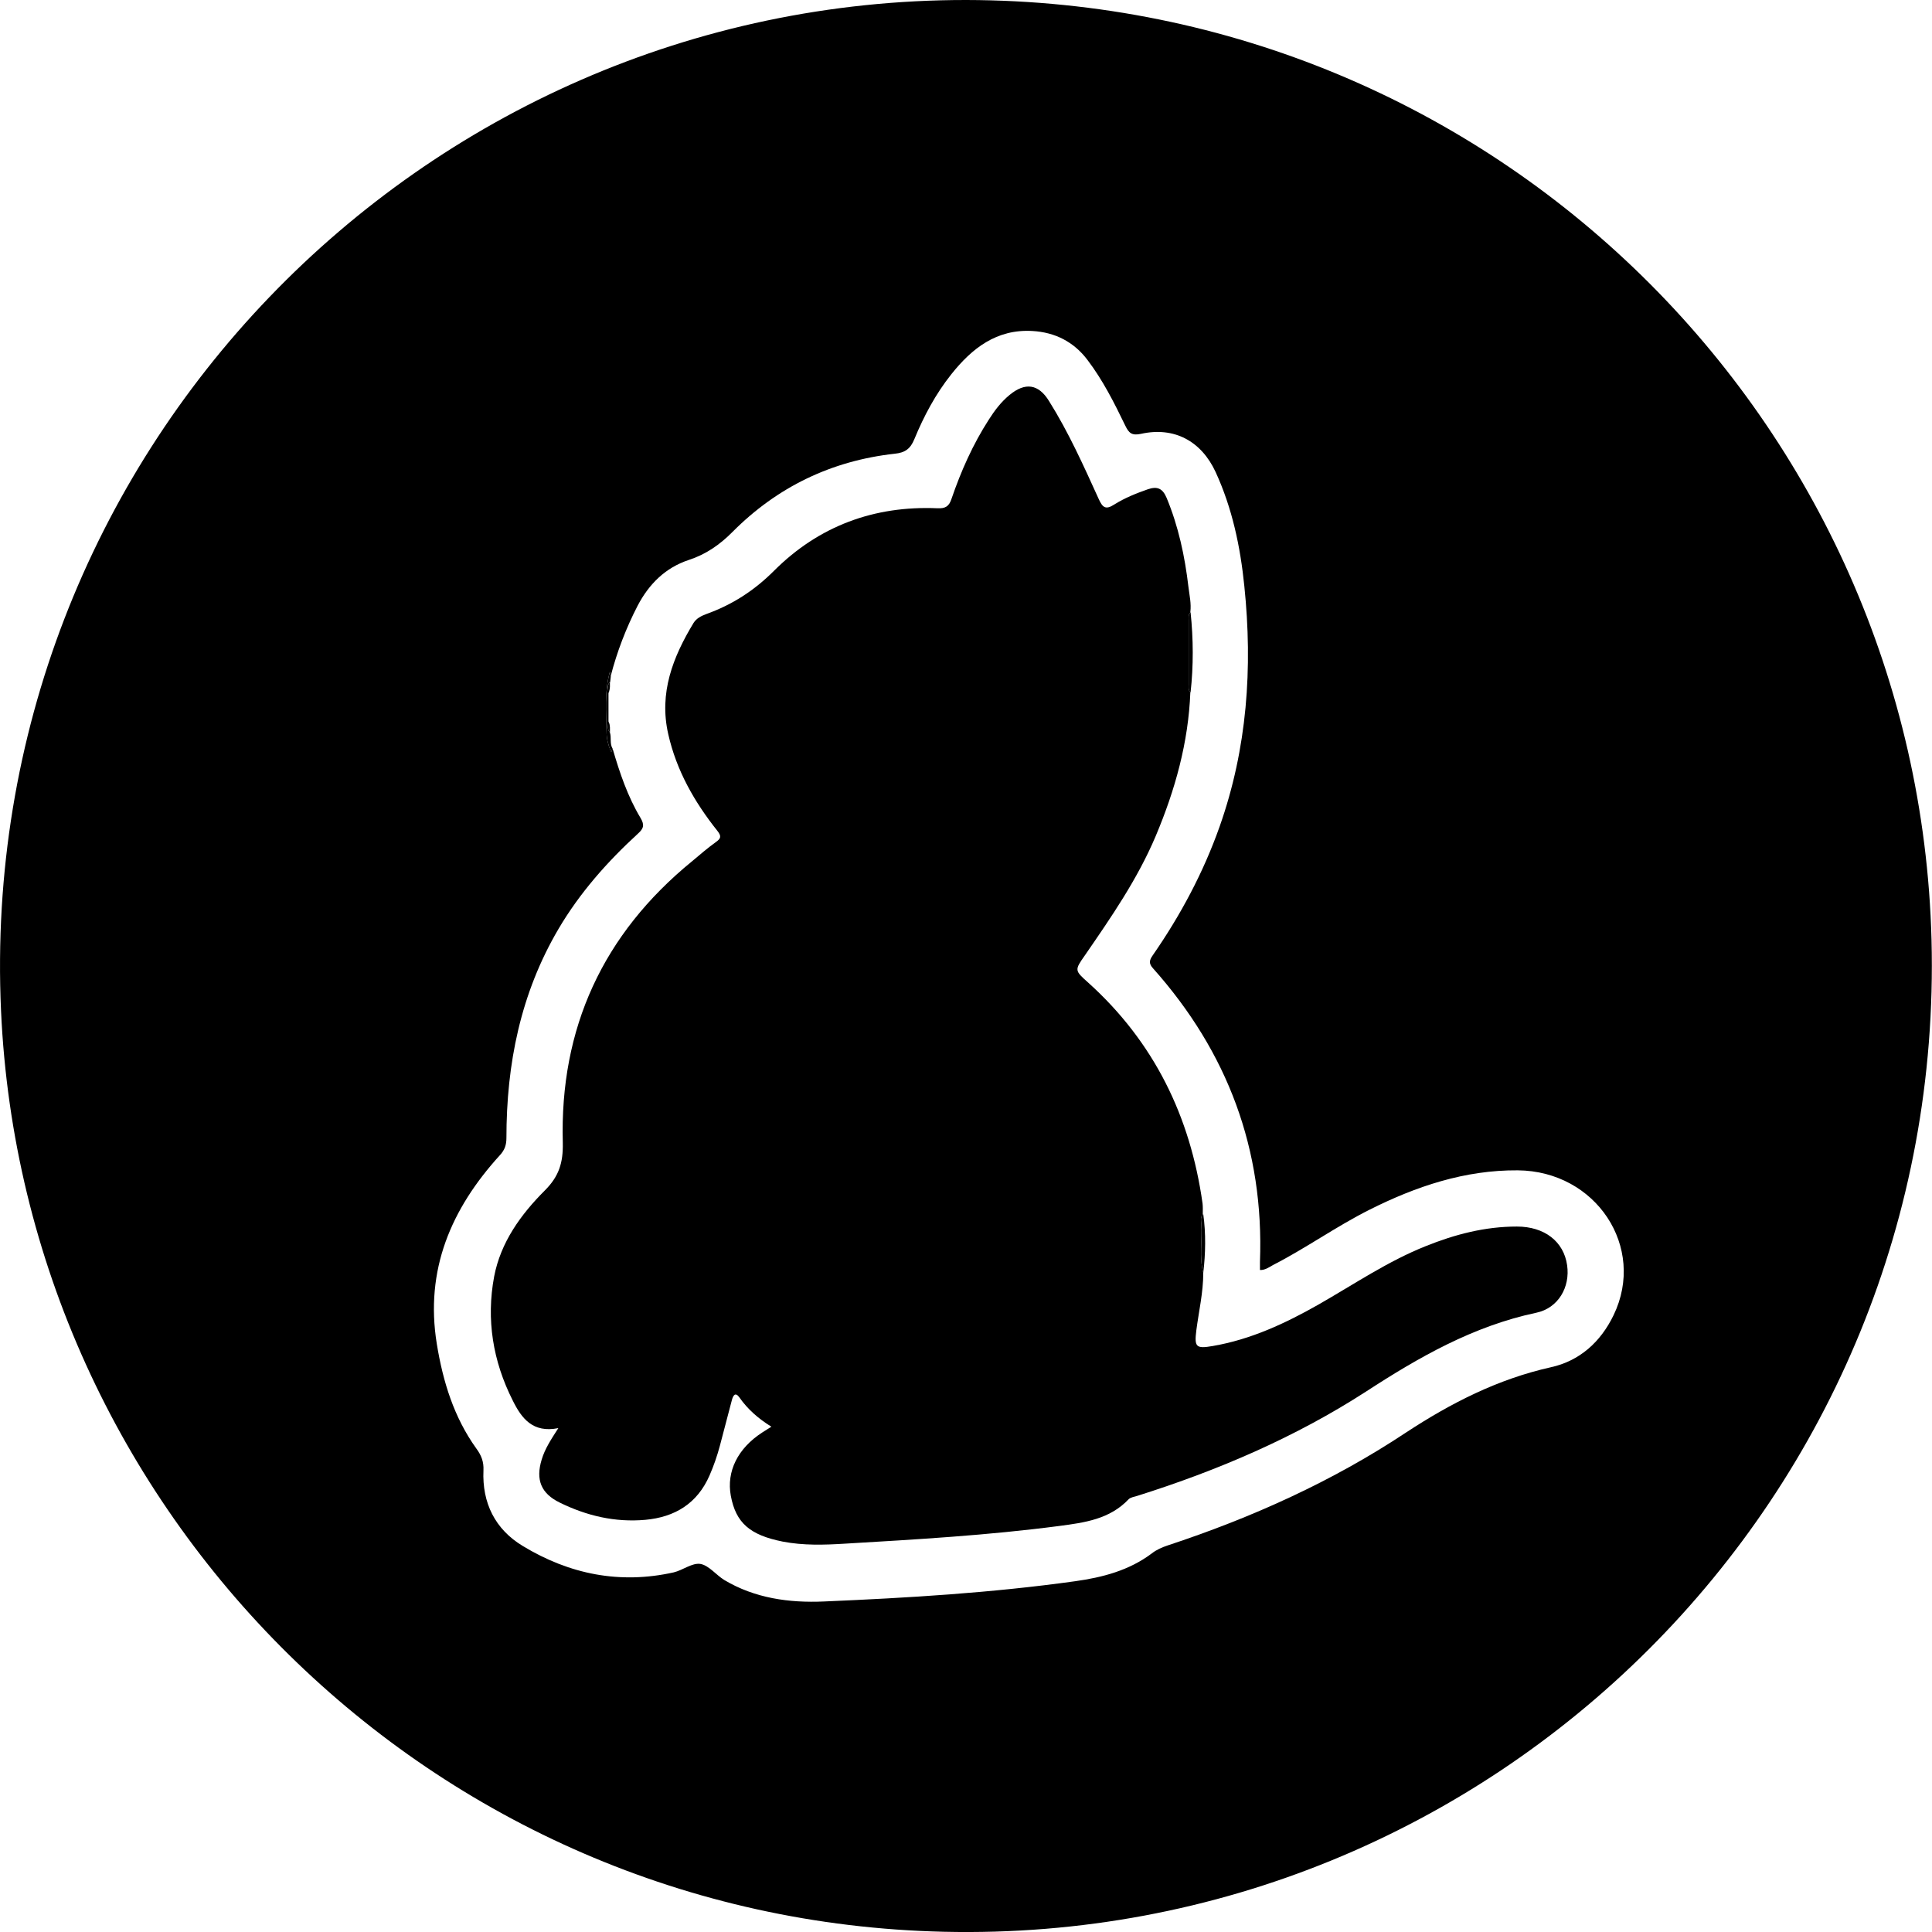
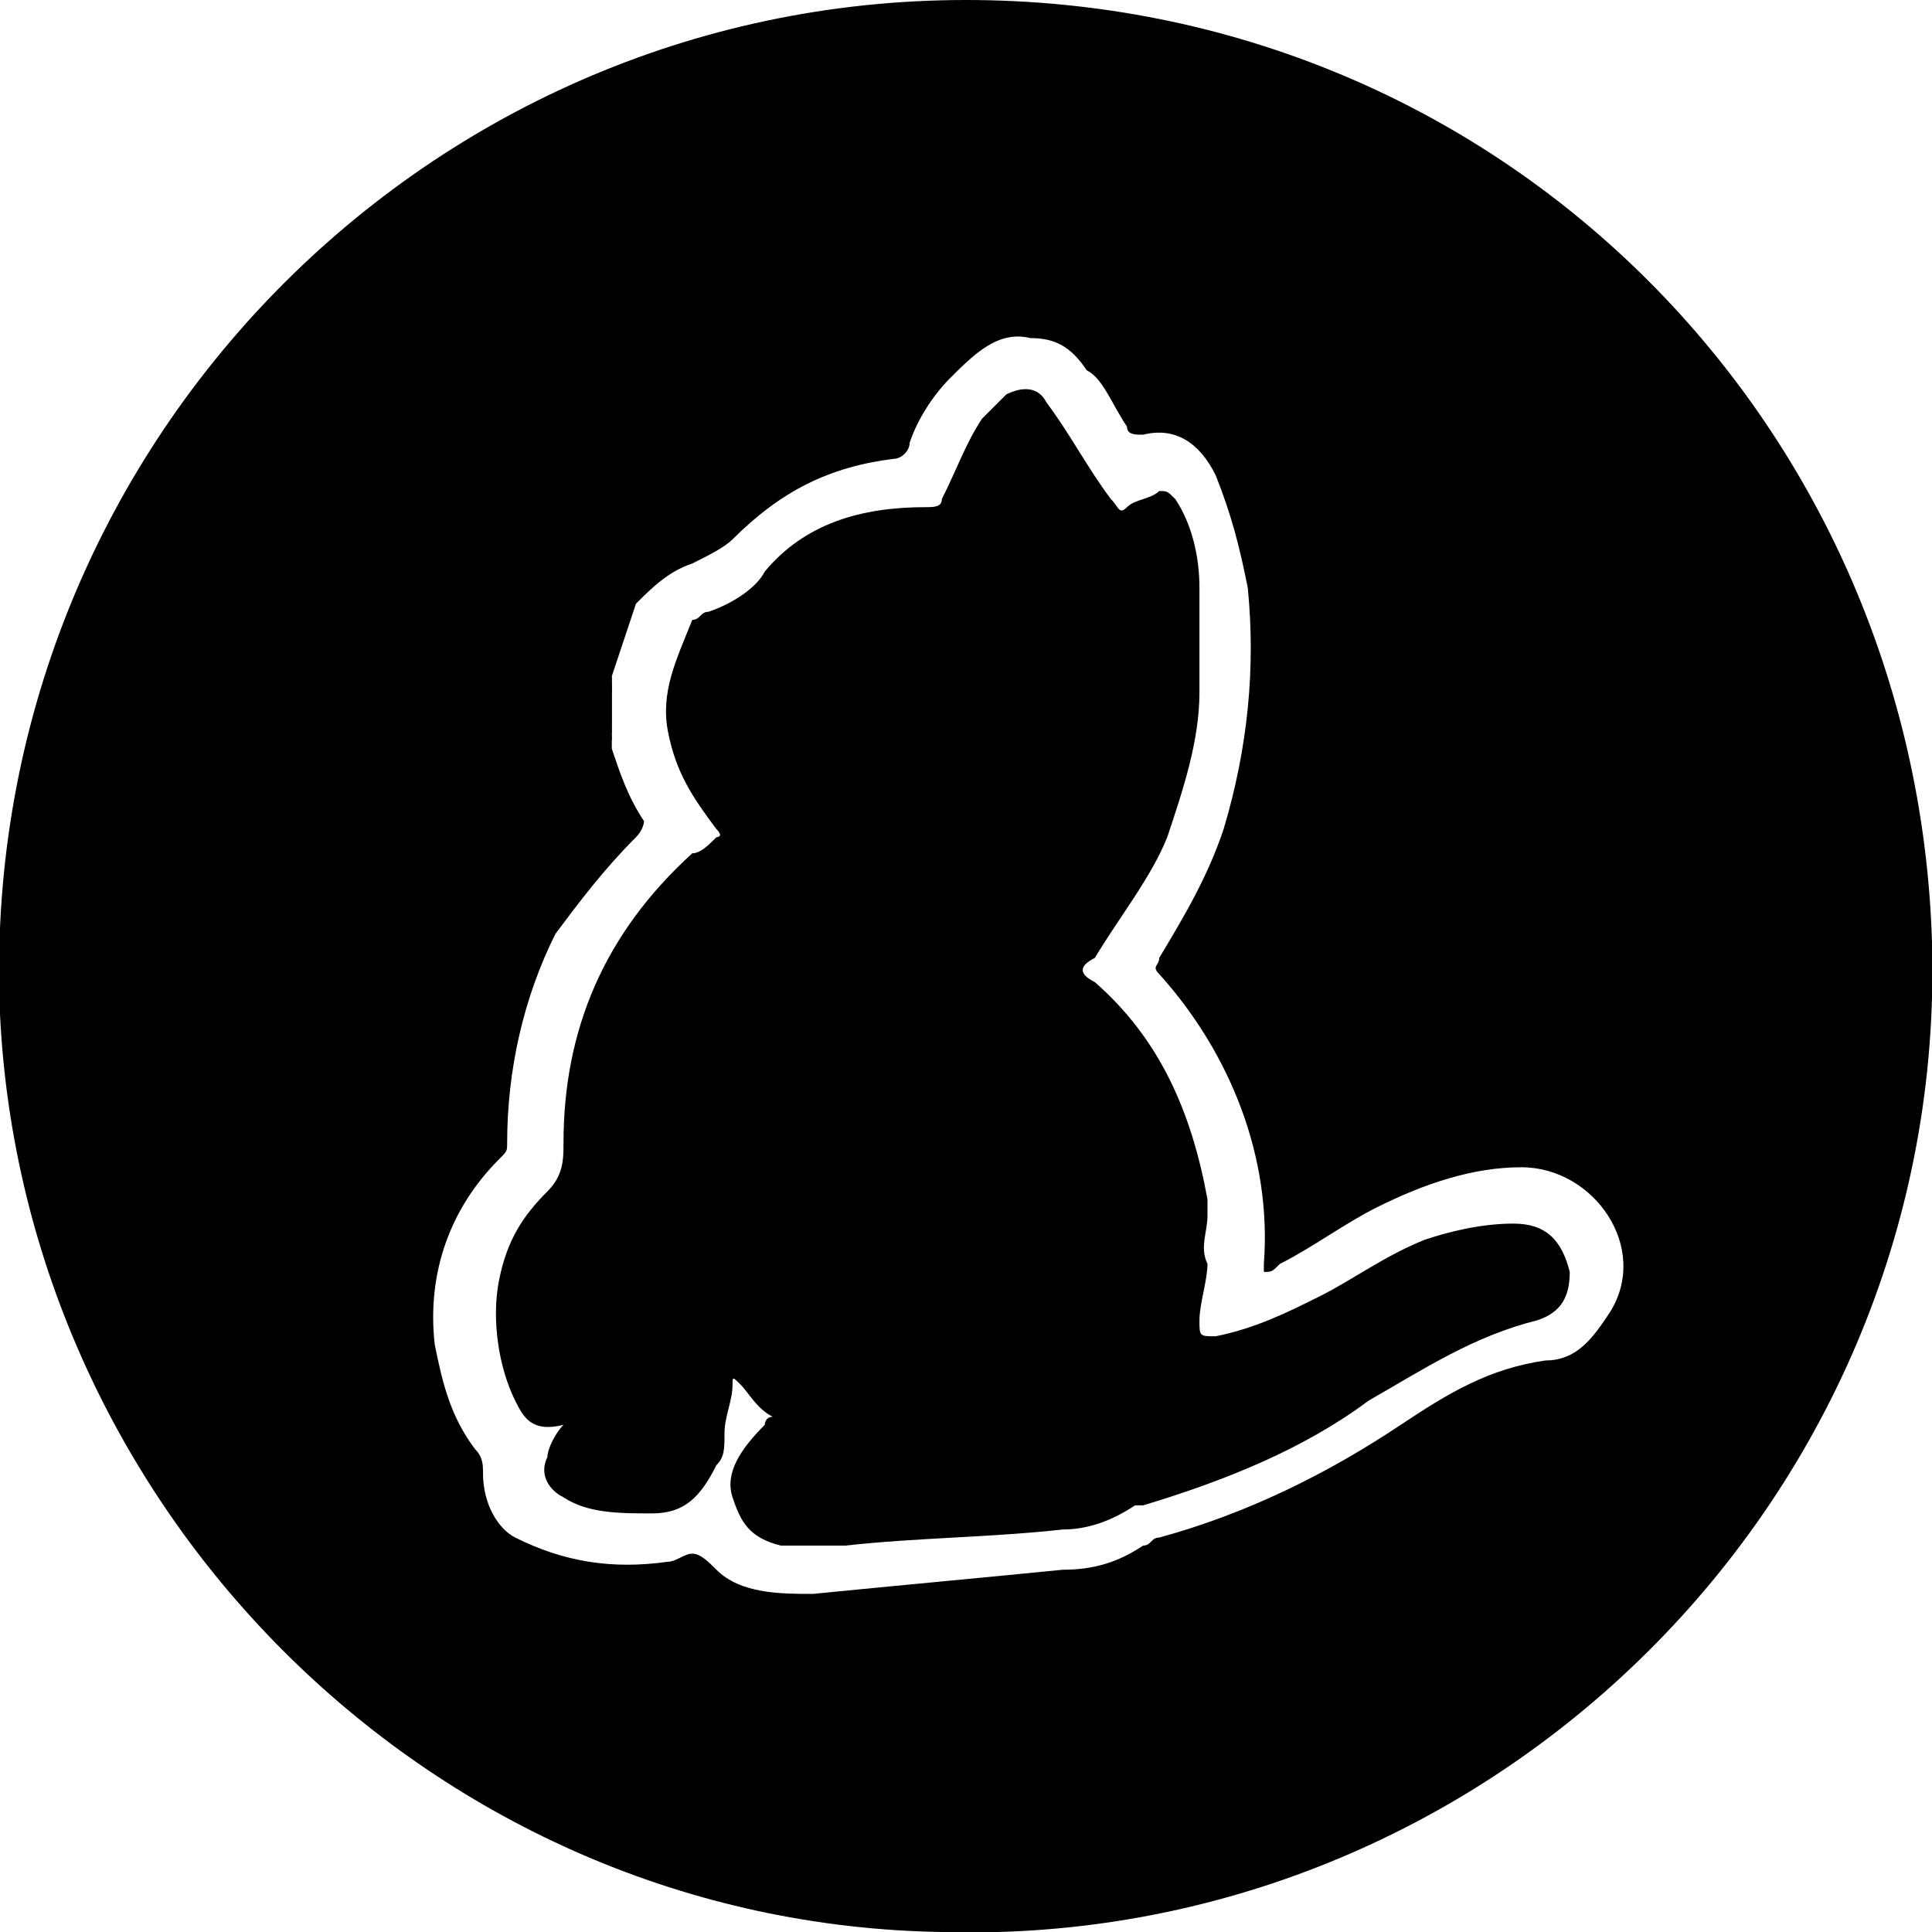
- <svg xmlns="http://www.w3.org/2000/svg" version="1.1" width="24px" id="Layer_1" x="0px" y="0px" viewBox="0 0 2422.7 2422.9" style="enable-background:new 0 0 2422.7 2422.9;" xml:space="preserve">
+ <svg xmlns="http://www.w3.org/2000/svg" version="1.1" id="Layer_1" x="0px" y="0px" viewBox="0 0 24 24" style="enable-background:new 0 0 24 24;" xml:space="preserve">
  <g>
-     <path d="M2422.3,1178.6C2405.3,528,1873.9,1.3,1211.9,0C526.1-0.5-30.2,572.2,1.3,1267.6   c28.3,627.5,539.6,1140.4,1182.3,1155C1871,2438.5,2440.3,1877.4,2422.3,1178.6z M2023.6,1649.3c-16.2,33.6-42.6,57.5-78.9,65.4   c-66.2,14.8-125,44.8-181.1,81.6c-92.4,61.4-193.6,107-299.5,141.9c-7.1,2.4-13.8,5.3-19.9,10.1c-28.3,21.2-61.4,29.9-95.9,34.7   c-104.6,14.6-209.7,20.9-315.1,25.4c-43.4,1.9-86.6-4-125-27c-10.3-6.4-19.3-18.3-29.9-20.1c-10.3-1.6-22,7.9-33.4,10.6   c-67.5,15.1-130.8,2.4-189.3-33.1c-34.7-20.9-51.1-54-49.3-94.8c0.5-10.9-2.6-18.8-9-27.5c-28.1-39.2-41.8-83.9-49.5-131.1   c-15.1-92.9,18-169.7,79.4-237c5.8-6.4,7.9-12.7,7.9-21.2c0-92.9,17.7-181.4,65.4-262.4c26.7-45.3,61.2-84.2,99.6-119.4   c7.4-6.6,8.2-11.1,3.2-19.6c-16.2-27-26.2-56.7-35-86.9c0,0-0.1,0-0.1-0.1c0,0.1,0.1,0.1,0.1,0.2c-1.1,0.8-1.1,6.1-2.6,2.4   c-2.9-7.1-5-15.1-5-22.8c-0.5-25.4-2.9-51.1,4.2-76.3c0.3,1.9,0.5,3.8,1,5.5c7.9-30.5,19.2-60,33.7-88.1   c14.3-27.3,34.7-47.7,64.3-57.5c21.2-6.9,38.9-19.1,54.8-35.2c56.1-56.4,124.2-89.2,203.4-98c13-1.3,19.6-6.1,24.6-18.3   c11.9-28.9,26.7-56.7,46.3-81.3c25.9-32.6,56.9-56.9,101.7-54.3c28.3,1.6,51.9,13.5,69.1,36.3c19.3,25.4,33.6,53.8,47.4,82.4   c4.5,9.3,8.2,12.7,19.6,10.3c41.8-9.3,75.7,9,93.7,47.9c20.9,45.5,31,93.7,36,143c10.6,102.5,3.7,203.4-31,301.6   c-20.4,57.7-49,111.2-83.9,161.5c-4.2,6.1-5.3,10.1,0.5,16.4c93.5,104.9,139.3,227.2,134,368.1v10.1c6.6,0.3,11.7-3.7,16.7-6.4   c41.3-21.2,78.9-48.2,120.5-69.1c58.5-29.4,119.7-50,186.1-49.5C2001.6,1468.5,2064.7,1564.1,2023.6,1649.3z" />
-     <path d="M762.8,904.3c0.3,0.5,0.5,0.9,0.7,1.4c-0.1-0.5-0.2-0.9-0.4-1.4v-34.7c0.5-1,0.8-2.1,1-3.2   c-0.3,1.1-0.7,2.2-1.3,3.2c0.3-4.8-2.1-10.1,2.1-14.3c0,0.2,0,0.4,0,0.6c0.1-0.2,0.2-0.4,0.3-0.6c0.3-2.1,0.5-4.5,0.8-6.9   c-0.1-0.2-0.1-0.4-0.1-0.6c-0.5-1.7-0.7-3.6-1-5.5c-7.1,25.2-4.7,50.9-4.2,76.3c0,7.7,2.1,15.7,5,22.8c1.5,3.7,1.5-1.6,2.6-2.4   c0-0.1-0.1-0.1-0.1-0.2c-3.8-6.4-1.2-13.7-3.3-20.2C760.9,914.4,763,909.1,762.8,904.3z" />
-     <path d="M1902.3,1538.2c-40,0-77.6,9.8-114.4,24.6c-47.6,19-90,47.9-134.5,73.3c-41.6,23.6-84.7,43.7-132.4,51.9   c-21.2,3.7-23.3,1.3-20.7-19.6c3.1-23.8,8.7-47.6,8.7-72c-5.3-20.4-1.1-41-2.4-61.4c-0.3-3.8-1.4-8.1,1.5-11.5   c0.1-0.4,0.2-0.8,0.3-1.1c0-4.5,0.2-9-0.3-13.2c-15.3-109.1-60.9-202.6-143.5-277c-16.9-15.1-17.2-15.4-4.2-33.9   c33.1-48,66.2-95.9,89-149.9c24.3-57.7,41-117.3,43.4-180.3c0,0,0-0.1,0-0.1c-2.8-2.6-2.1-6.2-2.1-9.5v-80.8c0-3.3-0.7-6.8,2.1-9.5   c0-0.2,0-0.5,0-0.7c1.3-10.6-1.1-20.9-2.4-31.5c-4.5-38.4-12.5-75.8-27.3-111.5c-5.1-12.2-11.9-14.9-23.6-10.9   c-14.6,5.1-29.1,10.9-42.1,19.1c-11.1,7.2-14.8,3.5-19.6-7.1c-19-41.8-37.8-83.7-62.2-122.6c-13.2-21.5-29.9-23.9-49.5-7.7   c-10.6,8.7-18.8,19.5-26.2,31.2c-19.9,30.9-34.7,64.3-46.6,99c-3.1,9.5-7.6,12.4-17.7,11.9c-79.4-3.4-148.8,22.3-204.9,78.4   c-24.9,24.9-52.4,42.6-85,54.3c-6.4,2.4-12.2,5.3-15.9,11.1c-26,42.9-43.5,87.7-31.8,139.3c10.3,45.8,32.8,85.2,61.7,121.5   c5.2,6.6,4.5,9.5-1.9,14c-10.3,7.4-20.1,15.9-29.9,24.1c-111.8,91.3-166.1,209.4-162.1,353.2c0.5,24.9-4.8,41.9-22.5,59.6   c-30.2,30.2-55.4,65.1-63.6,108c-10.1,54-1.6,106.1,23.3,155.4c11.1,22.5,25.2,41.1,57.2,34.7c-9.2,14.3-16.9,26-20.9,39.5   c-7.7,25.2-0.8,42.4,22.5,53.8c33.9,16.7,69.6,25.1,107.5,21.7c37.1-3.4,65.1-20.4,80.5-55.6c5.3-12.1,9.6-24.6,13-37.3   c5-19.1,10.1-38.4,15.1-57.5c1.6-5.8,4.3-10.1,9.3-3.2c10.3,14.8,23.8,26.7,40.2,36.8c-5.1,3.2-8.5,5.3-11.7,7.4   c-30.5,19.9-44.8,48.7-39.2,79.2c6.3,33.9,23.8,49.3,65.1,57.5c25.9,5,51.9,4.2,77.8,2.6c90-5.3,179.8-10.5,269-22.2   c31.8-4.2,63.3-8.4,87.1-33.6c2.4-2.3,7.2-3.1,10.9-4.2c100.9-31.8,197.8-73.3,286.8-130.8c66.4-43.2,134.5-82.1,213.4-98.8   c27.6-5.8,42.7-32.1,38.7-59.6C1961.1,1557,1937,1538.2,1902.3,1538.2z" />
-     <path d="M1490.7,777.7v80.8c0,3.3-0.7,6.9,2.1,9.5c0.1,0.1,0.2,0.2,0.3,0.3c3.7-33.4,3.5-67,0-100.4   c-0.1,0.1-0.2,0.2-0.3,0.3C1490,770.9,1490.7,774.4,1490.7,777.7z" />
-     <path d="M1506.6,1535c1.3,20.4-2.9,41,2.4,61.4c2.9-24.6,3.4-49.2,0-73.8c-0.4,0.3-0.7,0.6-0.9,0.9   C1505.2,1526.9,1506.3,1531.2,1506.6,1535z" />
-     <path d="M764.9,918.6c0-4.3,0.5-8.8-1.4-12.9c-0.2-0.5-0.4-0.9-0.7-1.4C763,909.1,760.9,914.4,764.9,918.6z" />
-     <path d="M762.8,869.6c0.6-1,1-2.1,1.3-3.2c1-3.4,0.9-7,0.8-10.5c0-0.2,0-0.4,0-0.6   C760.7,859.5,763.1,864.8,762.8,869.6z" />
+     <path d="M24,11.7C23.8,5.2,18.6,0,12,0C5.2,0-0.3,5.7,0,12.6C0.3,18.8,5.4,23.9,11.7,24C18.5,24.2,24.2,18.6,24,11.7z M20,16.3   c-0.2,0.3-0.4,0.6-0.8,0.6c-0.7,0.1-1.2,0.4-1.8,0.8c-0.9,0.6-1.9,1.1-3,1.4c-0.1,0-0.1,0.1-0.2,0.1c-0.3,0.2-0.6,0.3-1,0.3   c-1,0.1-2.1,0.2-3.1,0.3c-0.4,0-0.9,0-1.2-0.3c-0.1-0.1-0.2-0.2-0.3-0.2c-0.1,0-0.2,0.1-0.3,0.1c-0.7,0.1-1.3,0-1.9-0.3   C6.2,19,6,18.7,6,18.3c0-0.1,0-0.2-0.1-0.3c-0.3-0.4-0.4-0.8-0.5-1.3c-0.1-0.9,0.2-1.7,0.8-2.3c0.1-0.1,0.1-0.1,0.1-0.2   c0-0.9,0.2-1.8,0.6-2.6c0.3-0.4,0.6-0.8,1-1.2C8,10.3,8,10.2,8,10.2C7.8,9.9,7.7,9.6,7.6,9.3c0,0,0,0,0,0c0,0,0,0,0,0   c0,0,0,0.1,0,0c0-0.1,0-0.1,0-0.2c0-0.3,0-0.5,0-0.8c0,0,0,0,0,0.1c0.1-0.3,0.2-0.6,0.3-0.9C8.1,7.3,8.3,7.1,8.6,7   c0.2-0.1,0.4-0.2,0.5-0.3c0.6-0.6,1.2-0.9,2-1c0.1,0,0.2-0.1,0.2-0.2c0.1-0.3,0.3-0.6,0.5-0.8c0.3-0.3,0.6-0.6,1-0.5   c0.3,0,0.5,0.1,0.7,0.4C13.7,4.7,13.8,5,14,5.3c0,0.1,0.1,0.1,0.2,0.1c0.4-0.1,0.7,0.1,0.9,0.5c0.2,0.5,0.3,0.9,0.4,1.4   c0.1,1,0,2-0.3,3c-0.2,0.6-0.5,1.1-0.8,1.6c0,0.1-0.1,0.1,0,0.2c0.9,1,1.4,2.3,1.3,3.6v0.1c0.1,0,0.1,0,0.2-0.1   c0.4-0.2,0.8-0.5,1.2-0.7c0.6-0.3,1.2-0.5,1.8-0.5C19.8,14.5,20.5,15.5,20,16.3z" />
+     <path d="M7.6,9C7.6,9,7.6,9,7.6,9C7.6,9,7.6,9,7.6,9l0-0.3c0,0,0,0,0,0c0,0,0,0,0,0c0,0,0-0.1,0-0.1c0,0,0,0,0,0c0,0,0,0,0,0   c0,0,0,0,0-0.1c0,0,0,0,0,0c0,0,0,0,0-0.1c-0.1,0.2,0,0.5,0,0.8c0,0.1,0,0.2,0,0.2c0,0,0,0,0,0c0,0,0,0,0,0c0-0.1,0-0.1,0-0.2   C7.5,9.1,7.6,9,7.6,9z" />
+     <path d="M18.8,15.2c-0.4,0-0.8,0.1-1.1,0.2c-0.5,0.2-0.9,0.5-1.3,0.7c-0.4,0.2-0.8,0.4-1.3,0.5c-0.2,0-0.2,0-0.2-0.2   c0-0.2,0.1-0.5,0.1-0.7c-0.1-0.2,0-0.4,0-0.6c0,0,0-0.1,0-0.1c0,0,0,0,0,0c0,0,0-0.1,0-0.1c-0.2-1.1-0.6-2-1.4-2.7   c-0.2-0.1-0.2-0.2,0-0.3c0.3-0.5,0.7-1,0.9-1.5c0.2-0.6,0.4-1.2,0.4-1.8v0c0,0,0-0.1,0-0.1V7.7c0,0,0-0.1,0-0.1c0,0,0,0,0,0   c0-0.1,0-0.2,0-0.3c0-0.4-0.1-0.8-0.3-1.1c-0.1-0.1-0.1-0.1-0.2-0.1c-0.1,0.1-0.3,0.1-0.4,0.2c-0.1,0.1-0.1,0-0.2-0.1   C13.5,5.8,13.3,5.4,13,5c-0.1-0.2-0.3-0.2-0.5-0.1c-0.1,0.1-0.2,0.2-0.3,0.3c-0.2,0.3-0.3,0.6-0.5,1c0,0.1-0.1,0.1-0.2,0.1   c-0.8,0-1.5,0.2-2,0.8C9.4,7.3,9.1,7.5,8.8,7.6c-0.1,0-0.1,0.1-0.2,0.1C8.4,8.2,8.2,8.6,8.3,9.1c0.1,0.5,0.3,0.8,0.6,1.2   c0.1,0.1,0,0.1,0,0.1c-0.1,0.1-0.2,0.2-0.3,0.2C7.5,11.6,7,12.8,7,14.2c0,0.2,0,0.4-0.2,0.6c-0.3,0.3-0.5,0.6-0.6,1.1   c-0.1,0.5,0,1.1,0.2,1.5c0.1,0.2,0.2,0.4,0.6,0.3c-0.1,0.1-0.2,0.3-0.2,0.4c-0.1,0.2,0,0.4,0.2,0.5c0.3,0.2,0.7,0.2,1.1,0.2   c0.4,0,0.6-0.2,0.8-0.6c0.1-0.1,0.1-0.2,0.1-0.4c0-0.2,0.1-0.4,0.1-0.6c0-0.1,0-0.1,0.1,0c0.1,0.1,0.2,0.3,0.4,0.4   c-0.1,0-0.1,0.1-0.1,0.1C9.2,18,9,18.3,9.1,18.6c0.1,0.3,0.2,0.5,0.6,0.6c0.3,0,0.5,0,0.8,0c0.9-0.1,1.8-0.1,2.7-0.2   c0.3,0,0.6-0.1,0.9-0.3c0,0,0.1,0,0.1,0c1-0.3,2-0.7,2.8-1.3c0.7-0.4,1.3-0.8,2.1-1c0.3-0.1,0.4-0.3,0.4-0.6   C19.4,15.4,19.2,15.2,18.8,15.2z" />
+     <path d="M14.8,7.7v0.8c0,0,0,0.1,0,0.1c0,0,0,0,0,0C14.8,8.3,14.8,7.9,14.8,7.7C14.8,7.6,14.8,7.6,14.8,7.7   C14.8,7.6,14.8,7.7,14.8,7.7z" />
+     <path d="M14.9,15.2c0,0.2,0,0.4,0,0.6c0-0.2,0-0.5,0-0.7c0,0,0,0,0,0C14.9,15.1,14.9,15.2,14.9,15.2z" />
+     <path d="M7.6,9.1c0,0,0-0.1,0-0.1c0,0,0,0,0,0C7.6,9,7.5,9.1,7.6,9.1z" />
+     <path d="M7.6,8.6C7.6,8.6,7.6,8.6,7.6,8.6c0-0.1,0-0.1,0-0.1c0,0,0,0,0,0C7.5,8.5,7.6,8.6,7.6,8.6z" />
  </g>
</svg>
